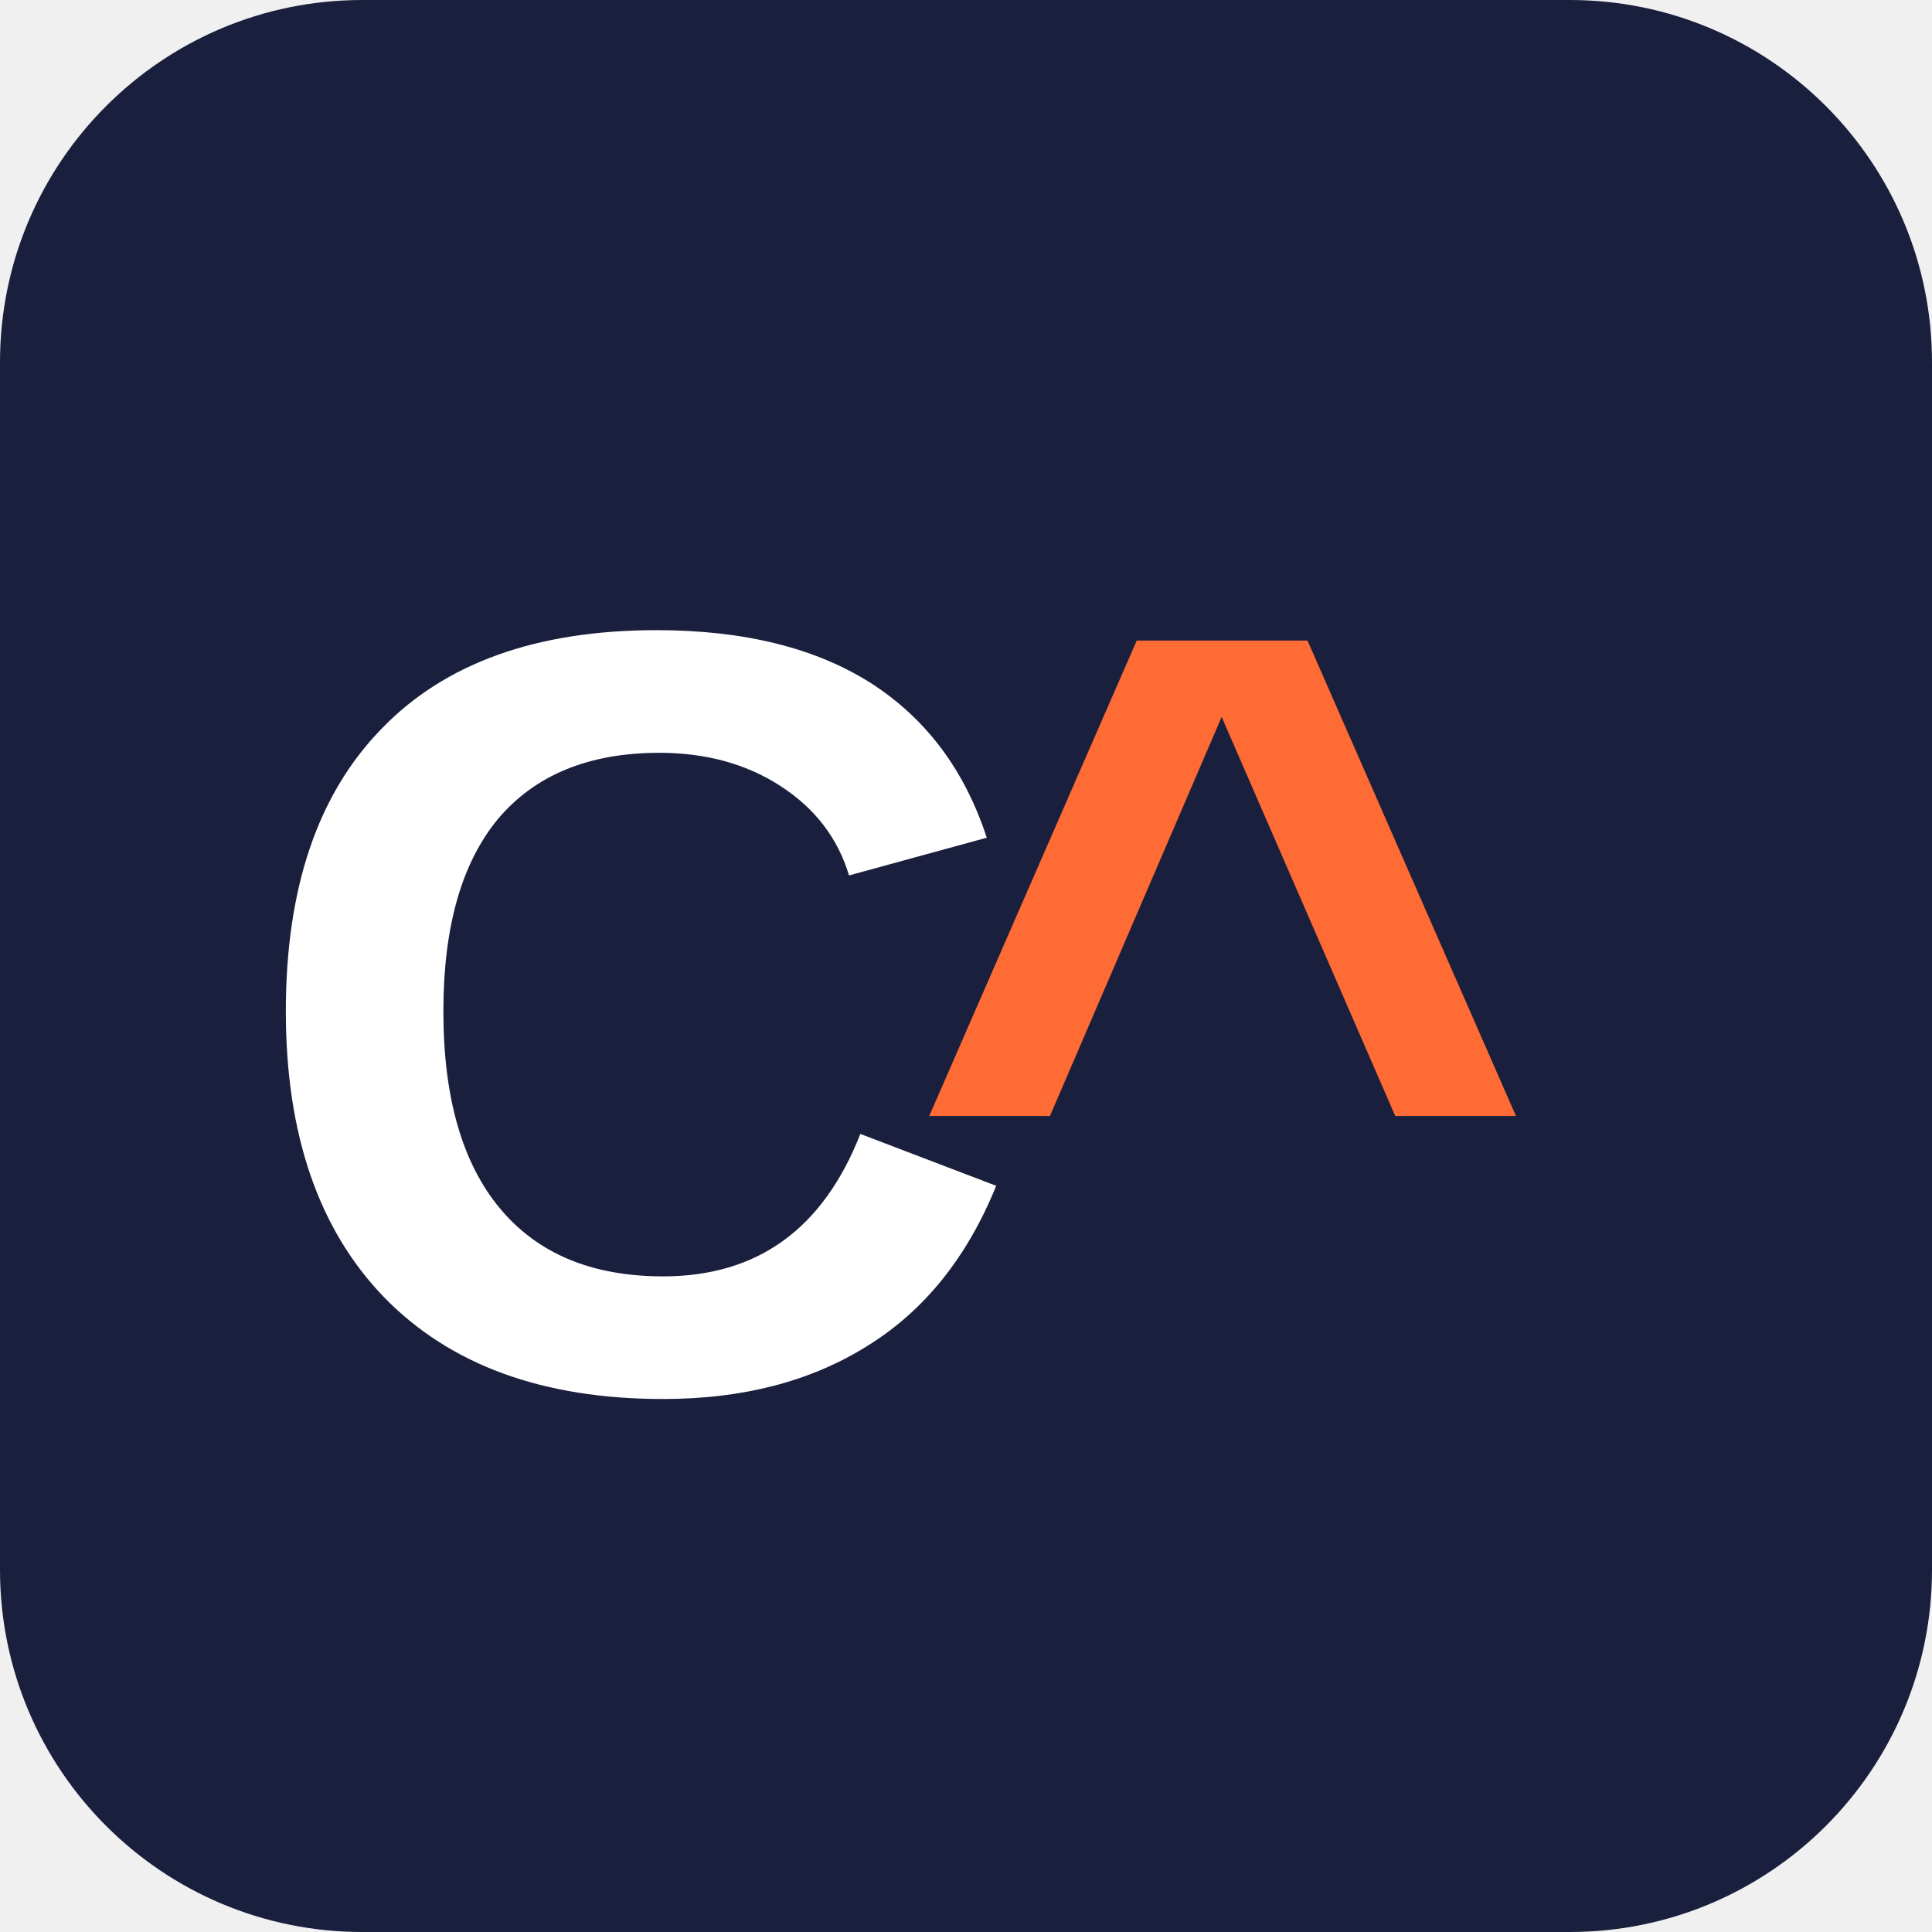
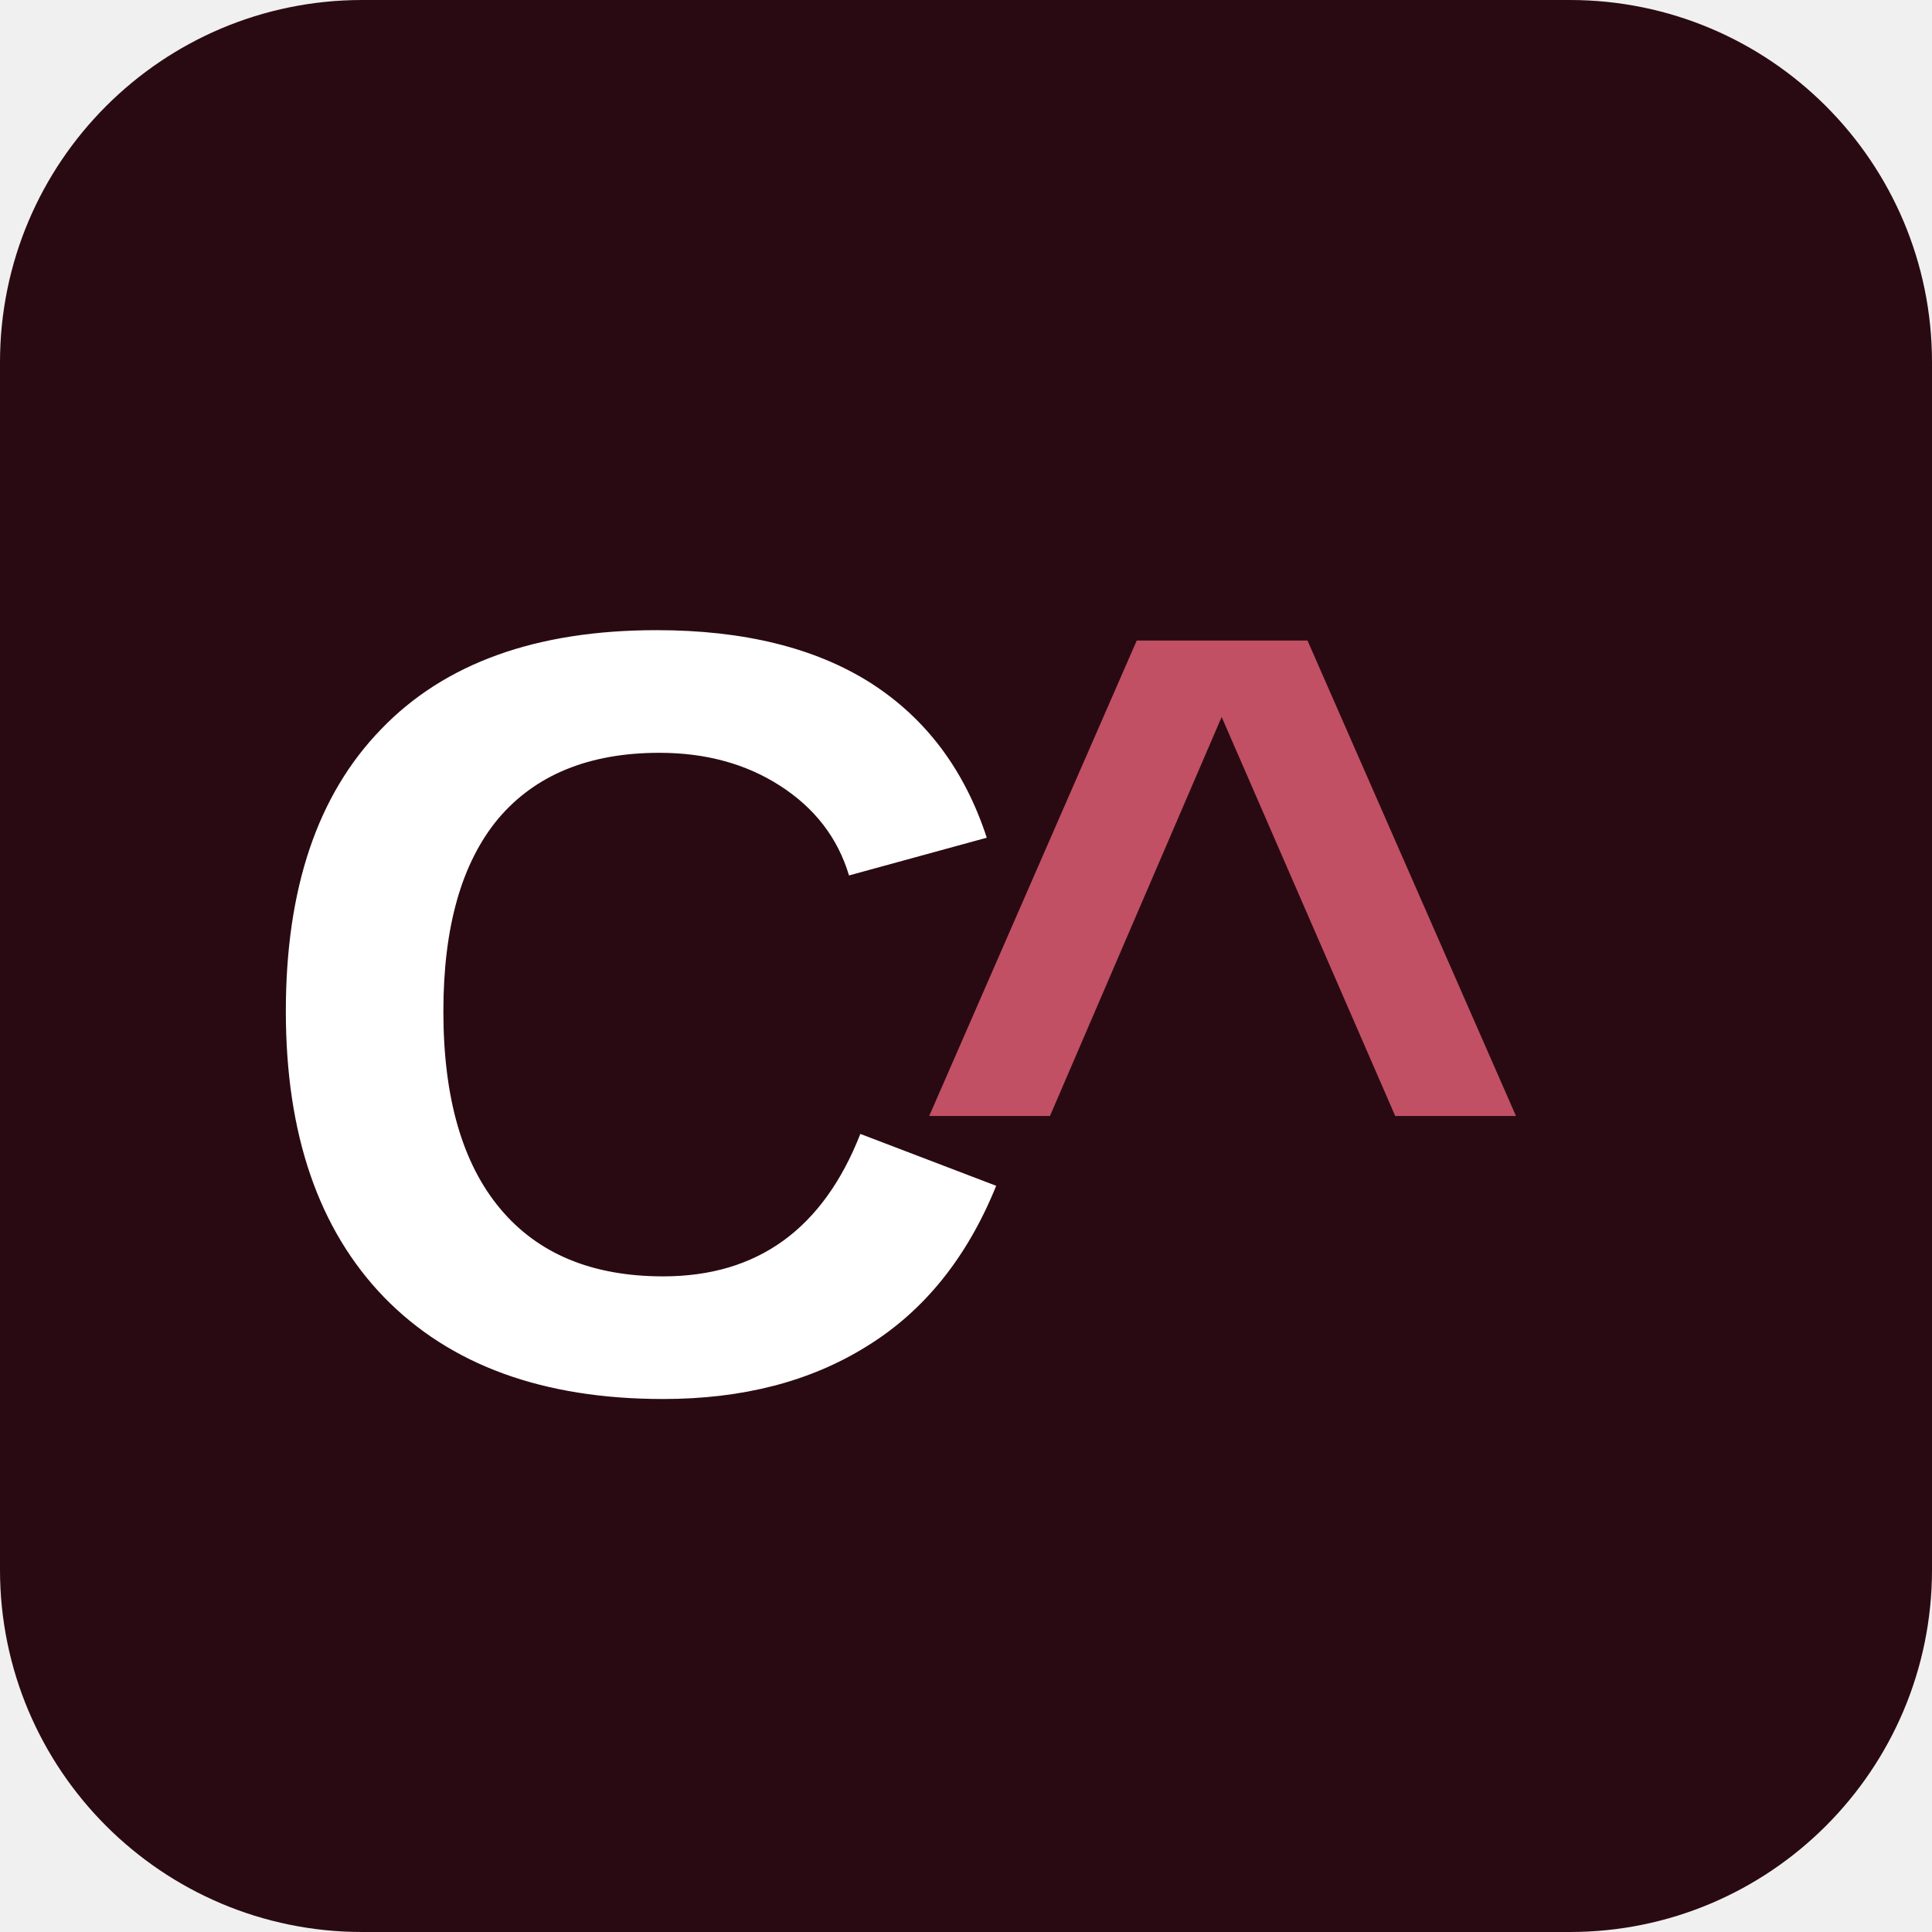
<svg xmlns="http://www.w3.org/2000/svg" viewBox="0 0 32 32">
-   <rect width="32" height="32" rx="6" fill="#1a1f3d" />
+   <rect width="32" height="32" rx="6" fill="#2a0a12" />
  <text x="4" y="23" font-family="Arial, sans-serif" font-size="18" font-weight="bold" fill="white">C</text>
-   <text x="15" y="23" font-family="Arial, sans-serif" font-size="18" font-weight="bold" fill="#ff6b35">^</text>
+   <text x="15" y="23" font-family="Arial, sans-serif" font-size="18" font-weight="bold" fill="#c15064">^</text>
</svg>
